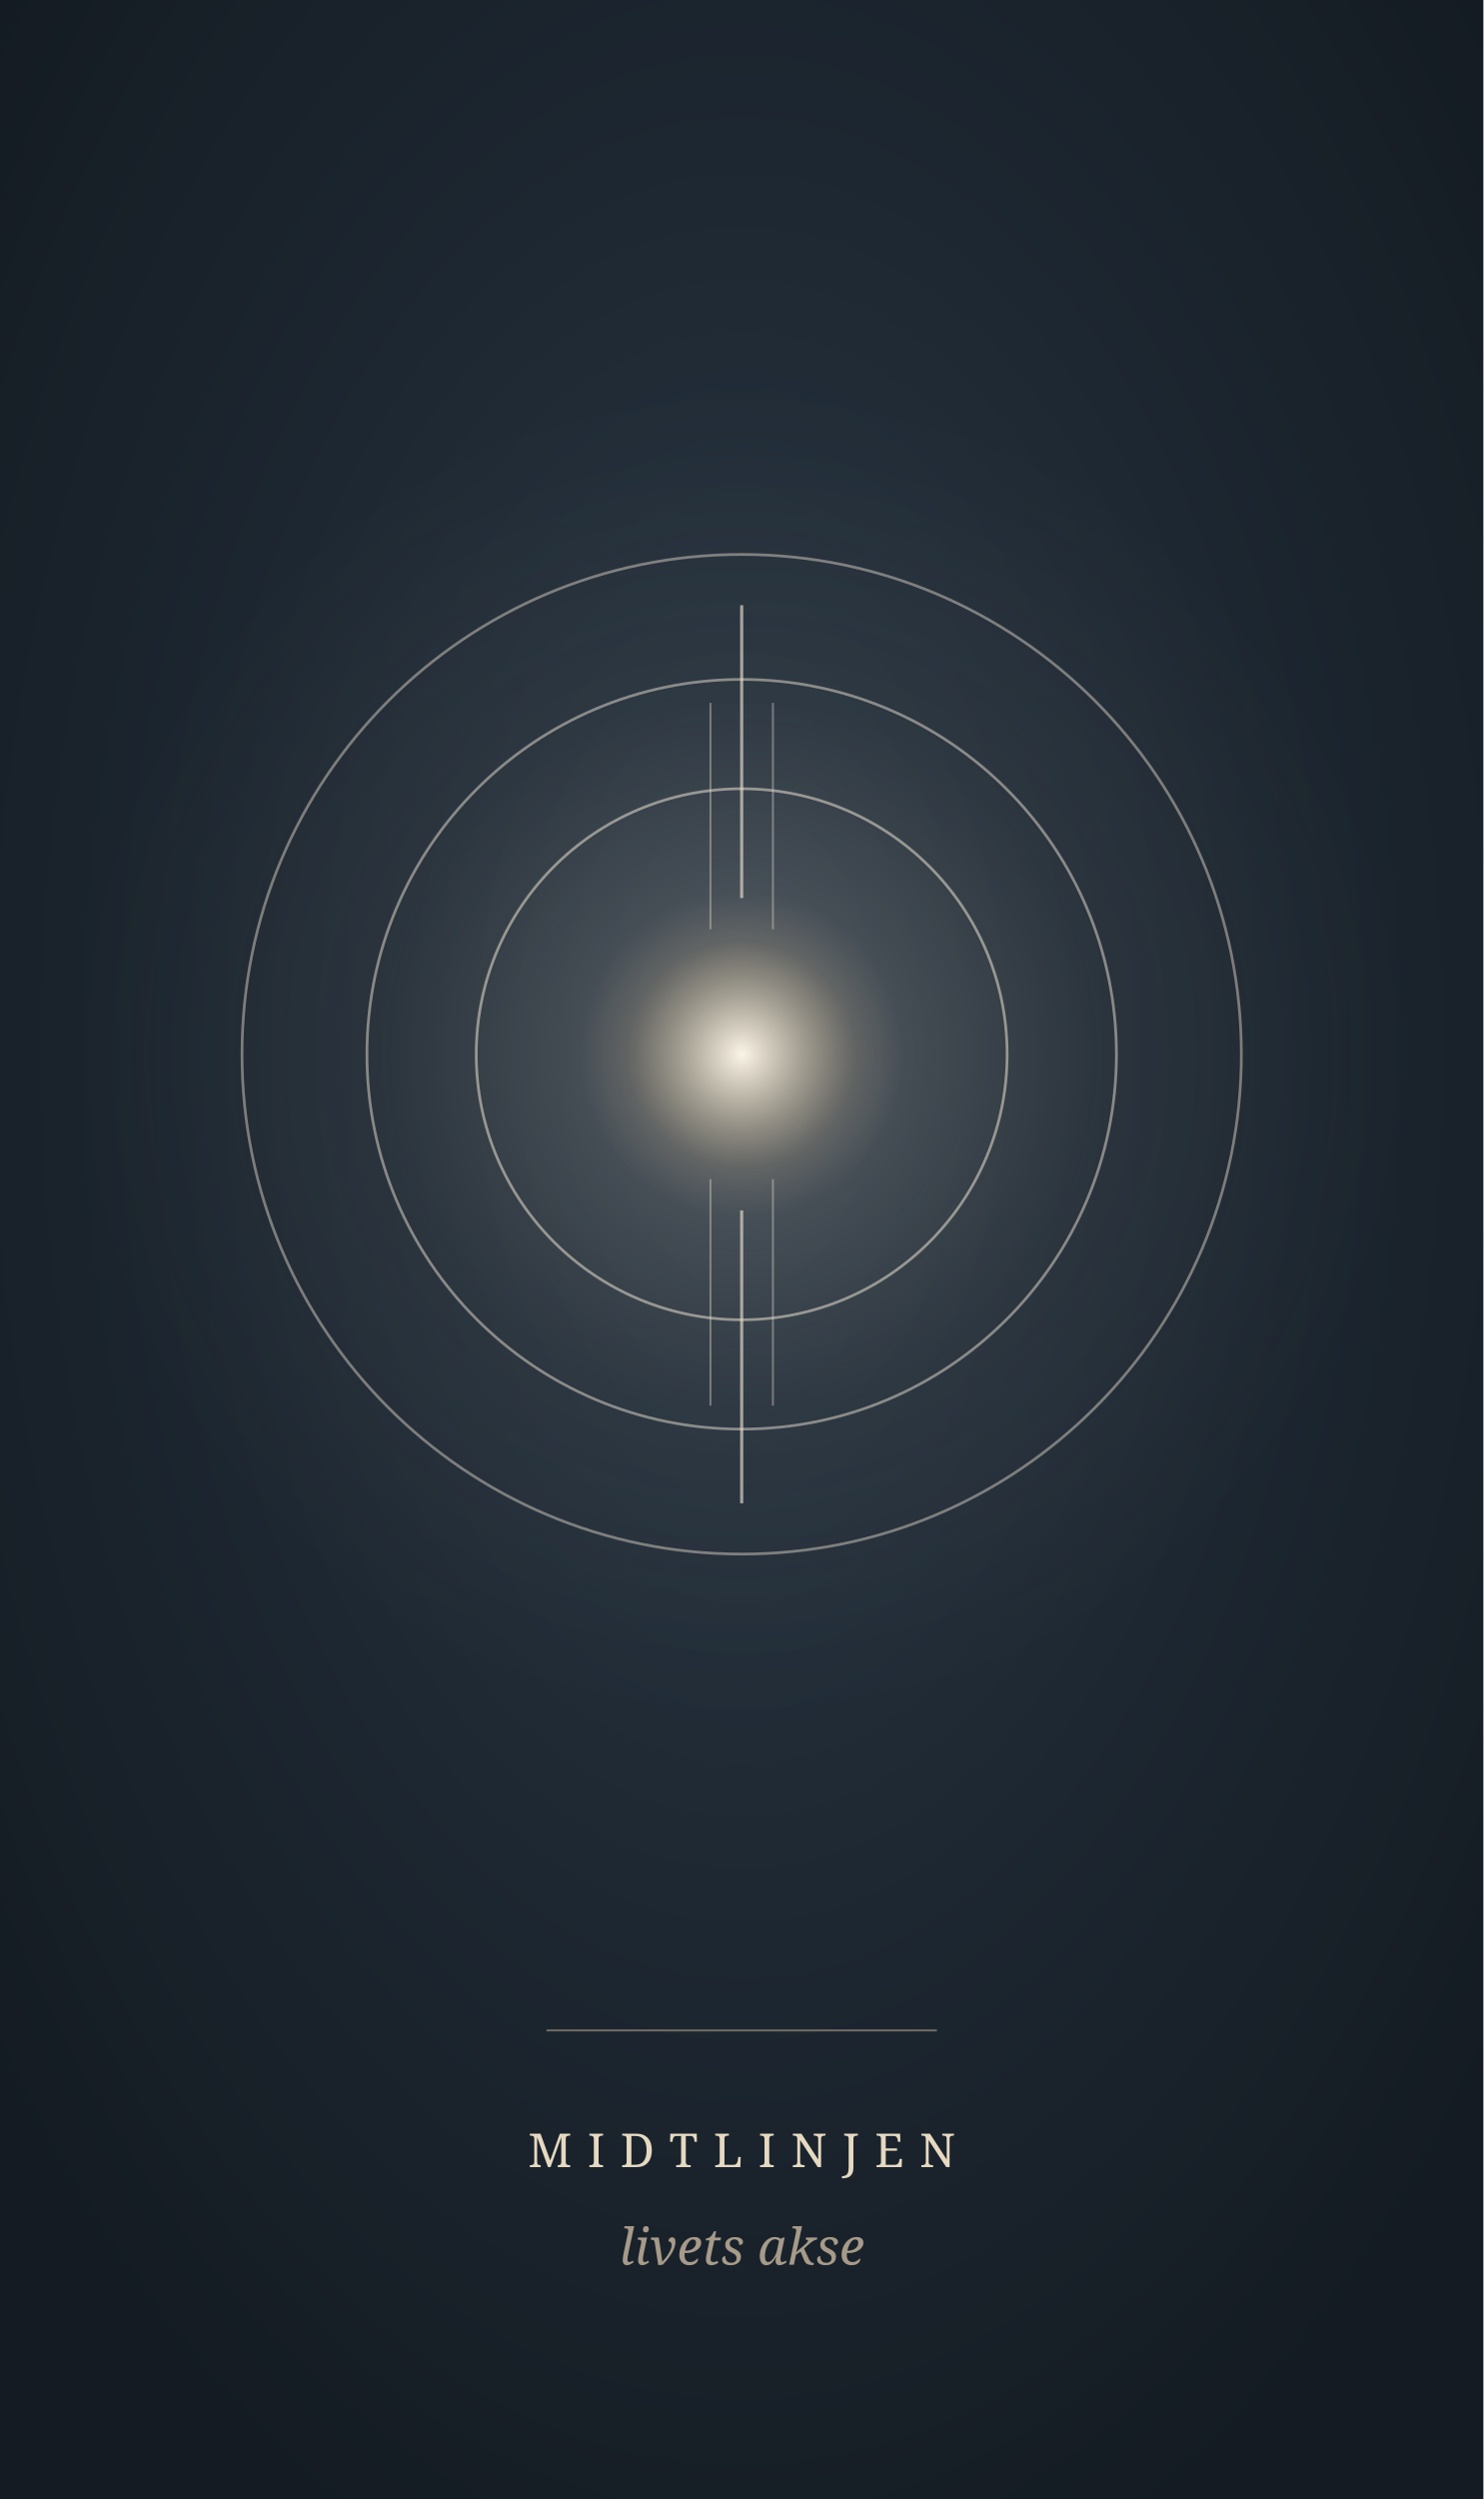
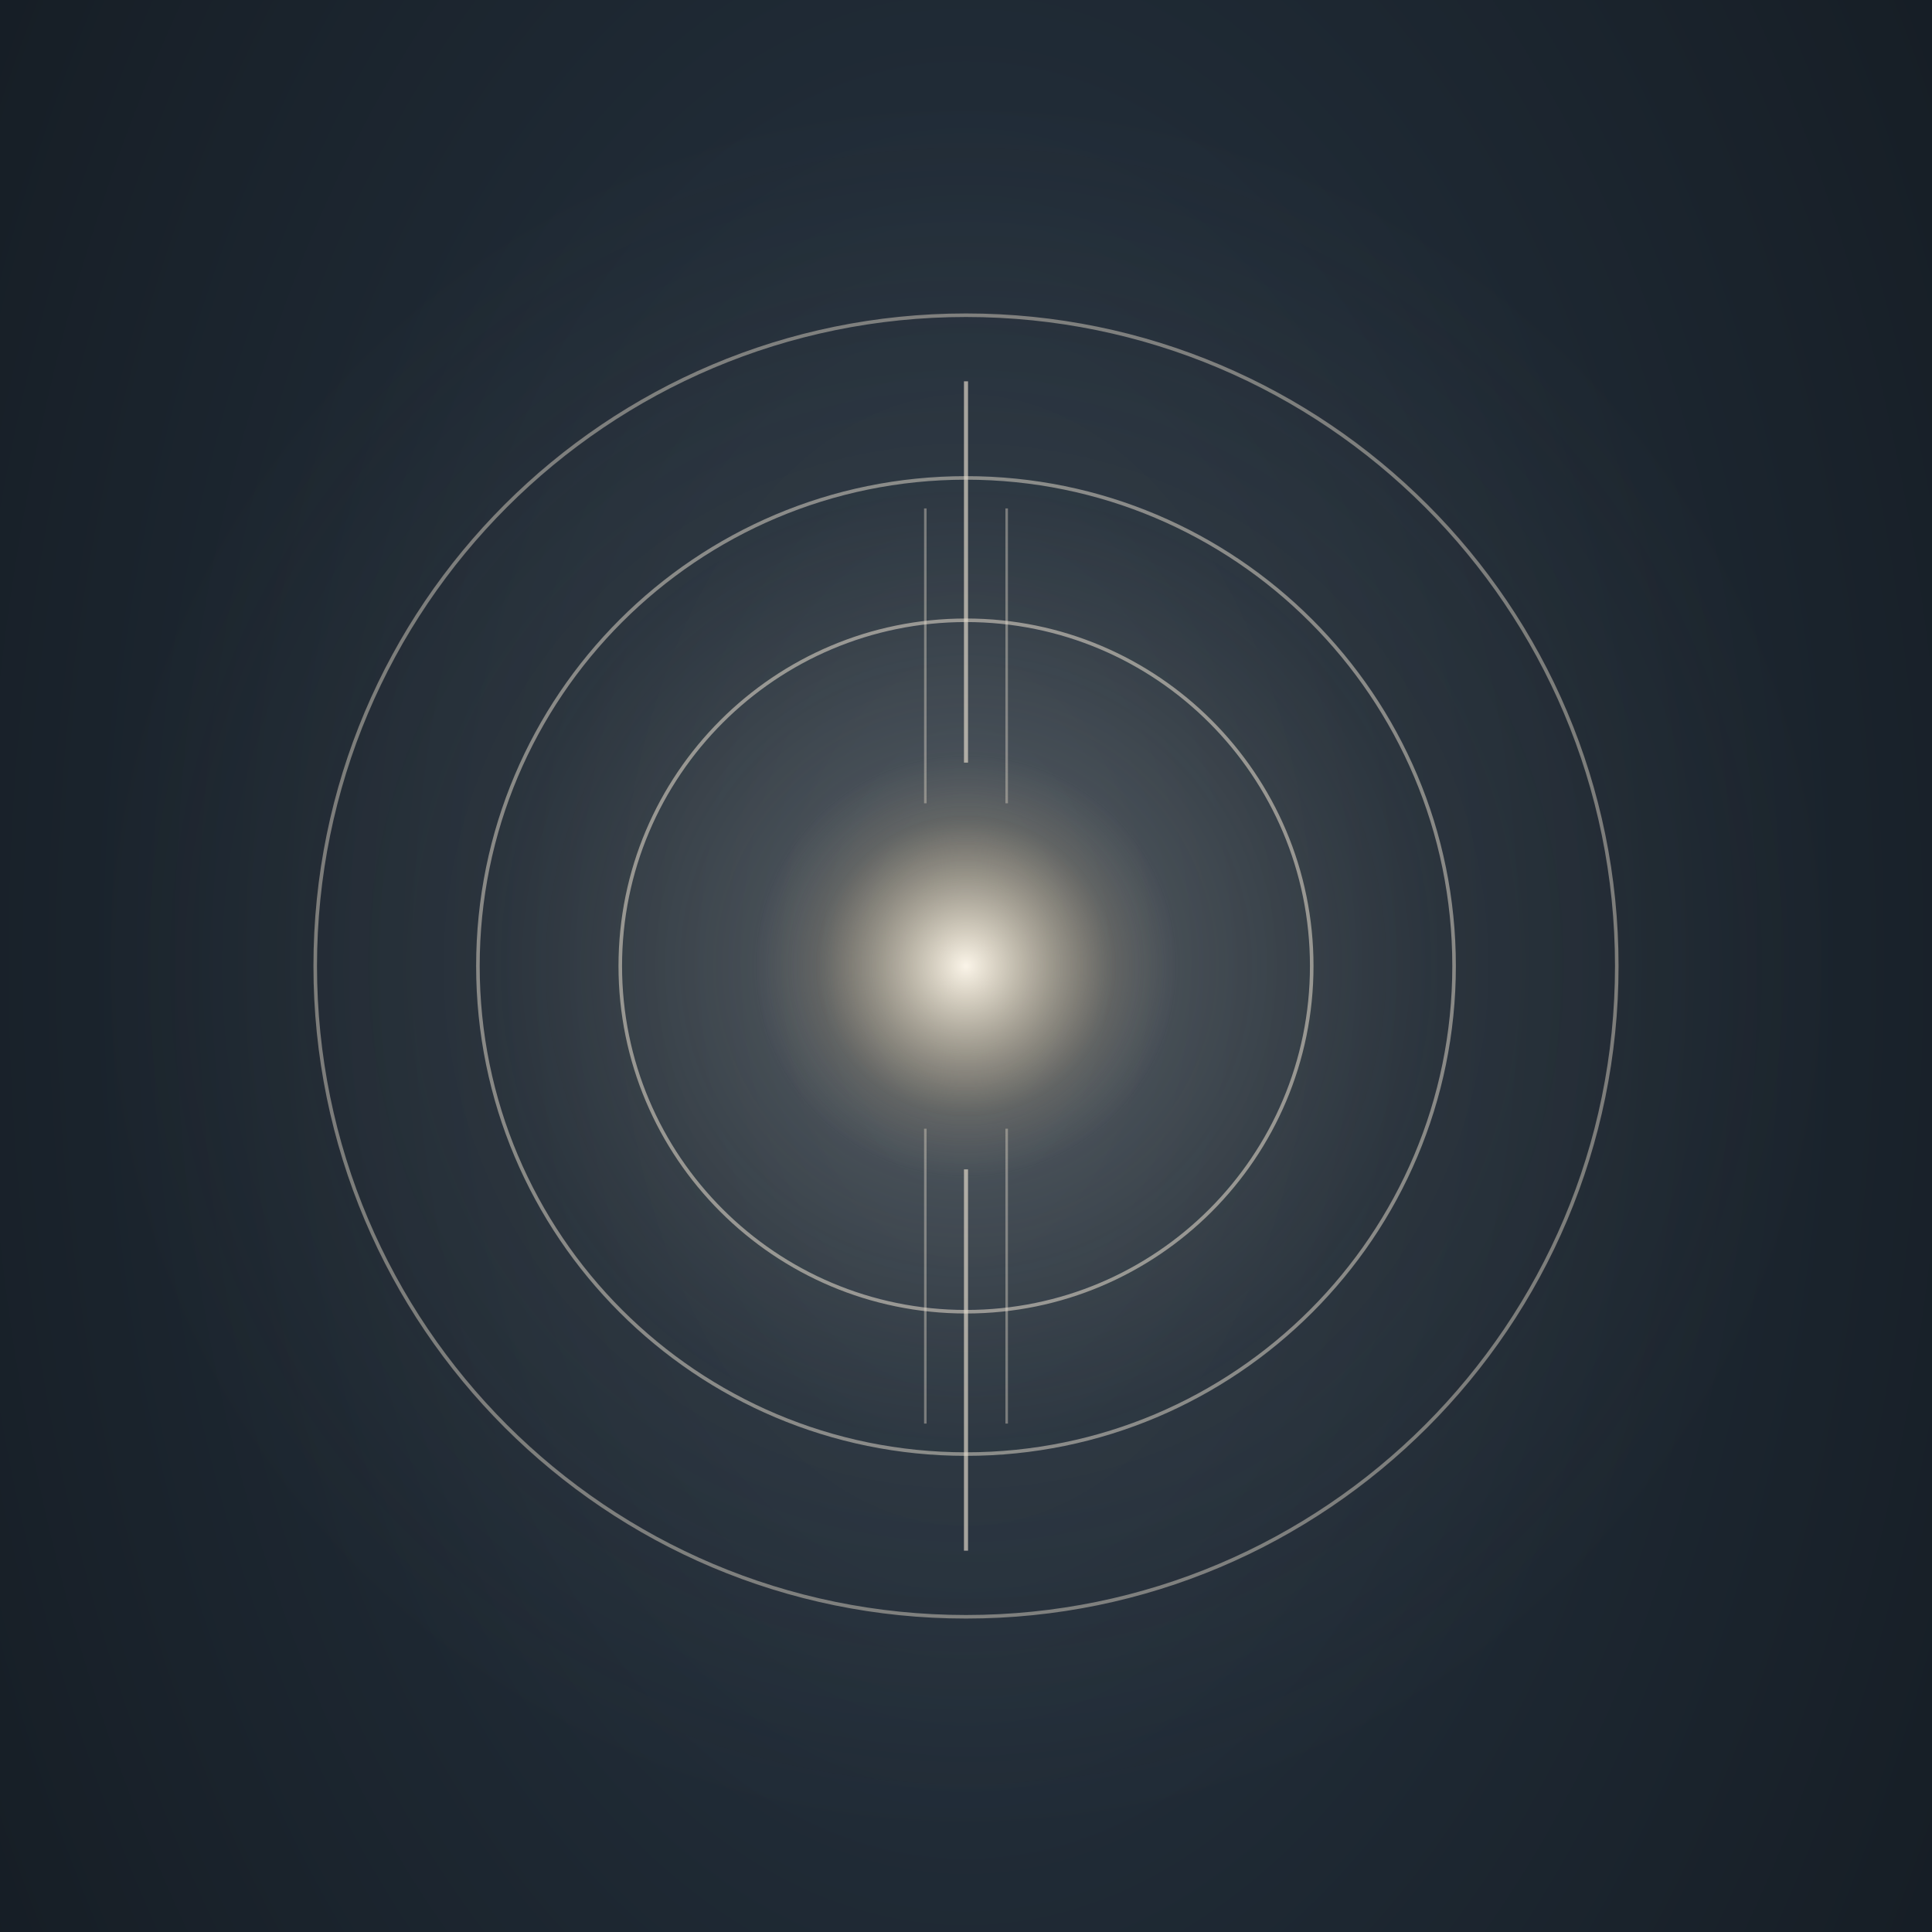
- <svg xmlns="http://www.w3.org/2000/svg" viewBox="0 0 380 640" role="img" aria-label="Midtlinjen">
+ <svg xmlns="http://www.w3.org/2000/svg" viewBox="0 80 380 380" role="img" aria-label="Midtlinjen">
  <defs>
    <style>
@keyframes core-r { 0%, 100% { r: 36px; } 50% { r: 46px; } }
@keyframes aura-r { 0%, 100% { rx: 158px; ry: 158px; } 50% { rx: 182px; ry: 182px; } }
@keyframes ring-a { 0%, 100% { r: 62px; } 50% { r: 74px; } }
@keyframes ring-b { 0%, 100% { r: 88px; } 50% { r: 104px; } }
@keyframes ring-c { 0%, 100% { r: 118px; } 50% { r: 138px; } }
@keyframes ray-top { 0%, 100% { y1: 230px; y2: 155px; } 50% { y1: 215px; y2: 115px; } }
@keyframes ray-bot { 0%, 100% { y1: 310px; y2: 385px; } 50% { y1: 325px; y2: 425px; } }
@keyframes ray-top-l { 0%, 100% { y1: 238px; y2: 180px; } 50% { y1: 225px; y2: 145px; } }
@keyframes ray-bot-l { 0%, 100% { y1: 302px; y2: 360px; } 50% { y1: 315px; y2: 395px; } }
.core { animation: core-r 8s ease-in-out infinite; }
.aura { animation: aura-r 8s ease-in-out infinite; }
.r-a { animation: ring-a 8s ease-in-out infinite; }
.r-b { animation: ring-b 8s ease-in-out infinite; }
.r-c { animation: ring-c 8s ease-in-out infinite; }
.ry-top { animation: ray-top 8s ease-in-out infinite; }
.ry-bot { animation: ray-bot 8s ease-in-out infinite; }
.ry-top-l { animation: ray-top-l 8s ease-in-out infinite; }
.ry-bot-l { animation: ray-bot-l 8s ease-in-out infinite; }
@media (prefers-reduced-motion: reduce) {
  .core, .aura, .r-a, .r-b, .r-c,
  .ry-top, .ry-bot, .ry-top-l, .ry-bot-l { animation: none; }
}
</style>
    <radialGradient id="well" cx="50%" cy="42%" r="65%">
      <stop offset="0%" stop-color="#2a3847" />
      <stop offset="55%" stop-color="#1d2731" />
      <stop offset="100%" stop-color="#141b22" />
    </radialGradient>
    <radialGradient id="core-g" cx="50%" cy="50%" r="50%">
      <stop offset="0%" stop-color="#faf4e8" stop-opacity="1" />
      <stop offset="30%" stop-color="#f0e2c8" stop-opacity="0.6" />
      <stop offset="70%" stop-color="#d4b98f" stop-opacity="0.15" />
      <stop offset="100%" stop-color="#c9b8a0" stop-opacity="0" />
    </radialGradient>
    <radialGradient id="aura-g" cx="50%" cy="50%" r="50%">
      <stop offset="0%" stop-color="#e8dfcf" stop-opacity="0.28" />
      <stop offset="55%" stop-color="#a89880" stop-opacity="0.07" />
      <stop offset="100%" stop-color="#a89880" stop-opacity="0" />
    </radialGradient>
  </defs>
  <rect x="0" y="0" width="380" height="640" fill="url(#well)" />
  <ellipse class="aura" cx="190" cy="270" rx="170" ry="170" fill="url(#aura-g)" />
  <circle class="r-a" cx="190" cy="270" r="68" stroke="#e8dfcf" stroke-width="0.7" fill="none" opacity="0.55" />
  <circle class="r-b" cx="190" cy="270" r="96" stroke="#e8dfcf" stroke-width="0.7" fill="none" opacity="0.5" />
  <circle class="r-c" cx="190" cy="270" r="128" stroke="#e8dfcf" stroke-width="0.7" fill="none" opacity="0.45" />
  <g stroke="#e8dfcf" stroke-width="0.8" opacity="0.65">
    <line class="ry-top" x1="190" y1="230" x2="190" y2="155" />
    <line class="ry-bot" x1="190" y1="310" x2="190" y2="385" />
  </g>
  <g stroke="#e8dfcf" stroke-width="0.5" opacity="0.4">
    <line class="ry-top-l" x1="182" y1="238" x2="182" y2="180" />
    <line class="ry-top-l" x1="198" y1="238" x2="198" y2="180" />
    <line class="ry-bot-l" x1="182" y1="302" x2="182" y2="360" />
    <line class="ry-bot-l" x1="198" y1="302" x2="198" y2="360" />
  </g>
  <circle class="core" cx="190" cy="270" r="42" fill="url(#core-g)" />
  <line x1="140" y1="520" x2="240" y2="520" stroke="#c9b8a0" stroke-width="0.5" opacity="0.5" />
  <text x="190" y="555" text-anchor="middle" font-family="Cinzel, serif" font-size="12" letter-spacing="4" fill="#f0e2c8" opacity="0.95">MIDTLINJEN</text>
  <text x="190" y="580" text-anchor="middle" font-family="Cormorant Garamond, Georgia, serif" font-size="13" font-style="italic" fill="#c9b8a0" opacity="0.8">livets akse</text>
</svg>
